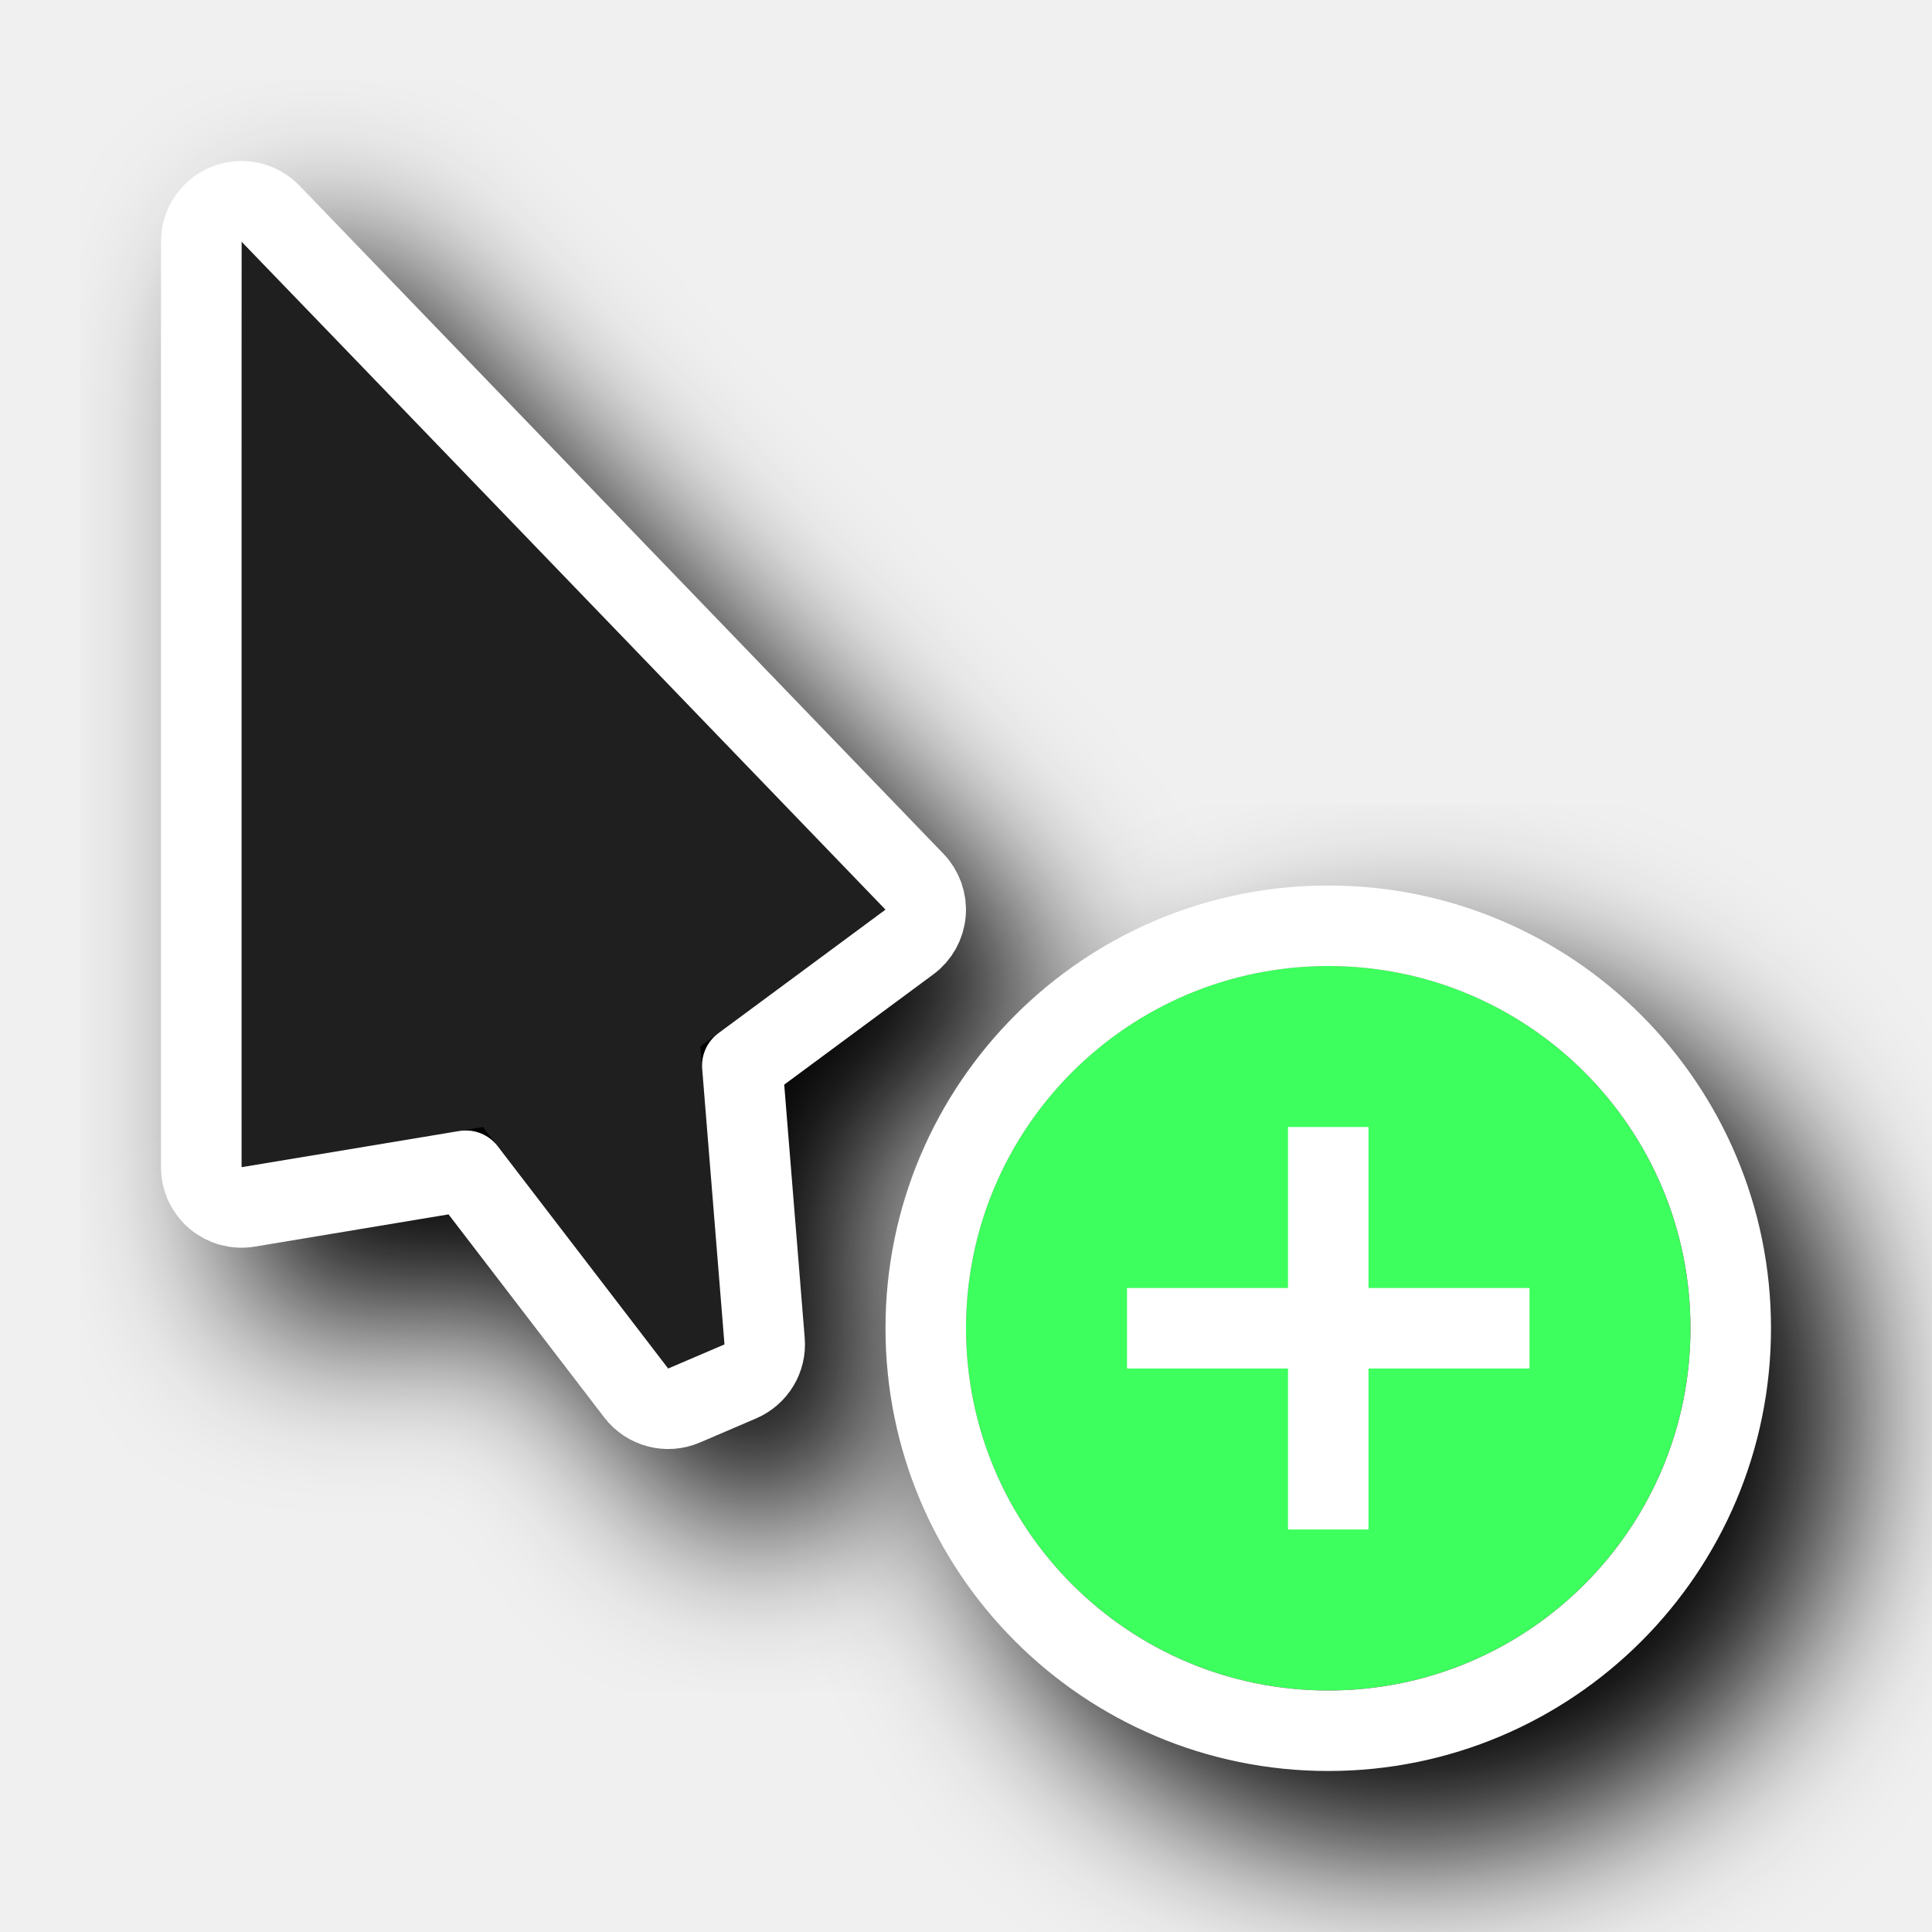
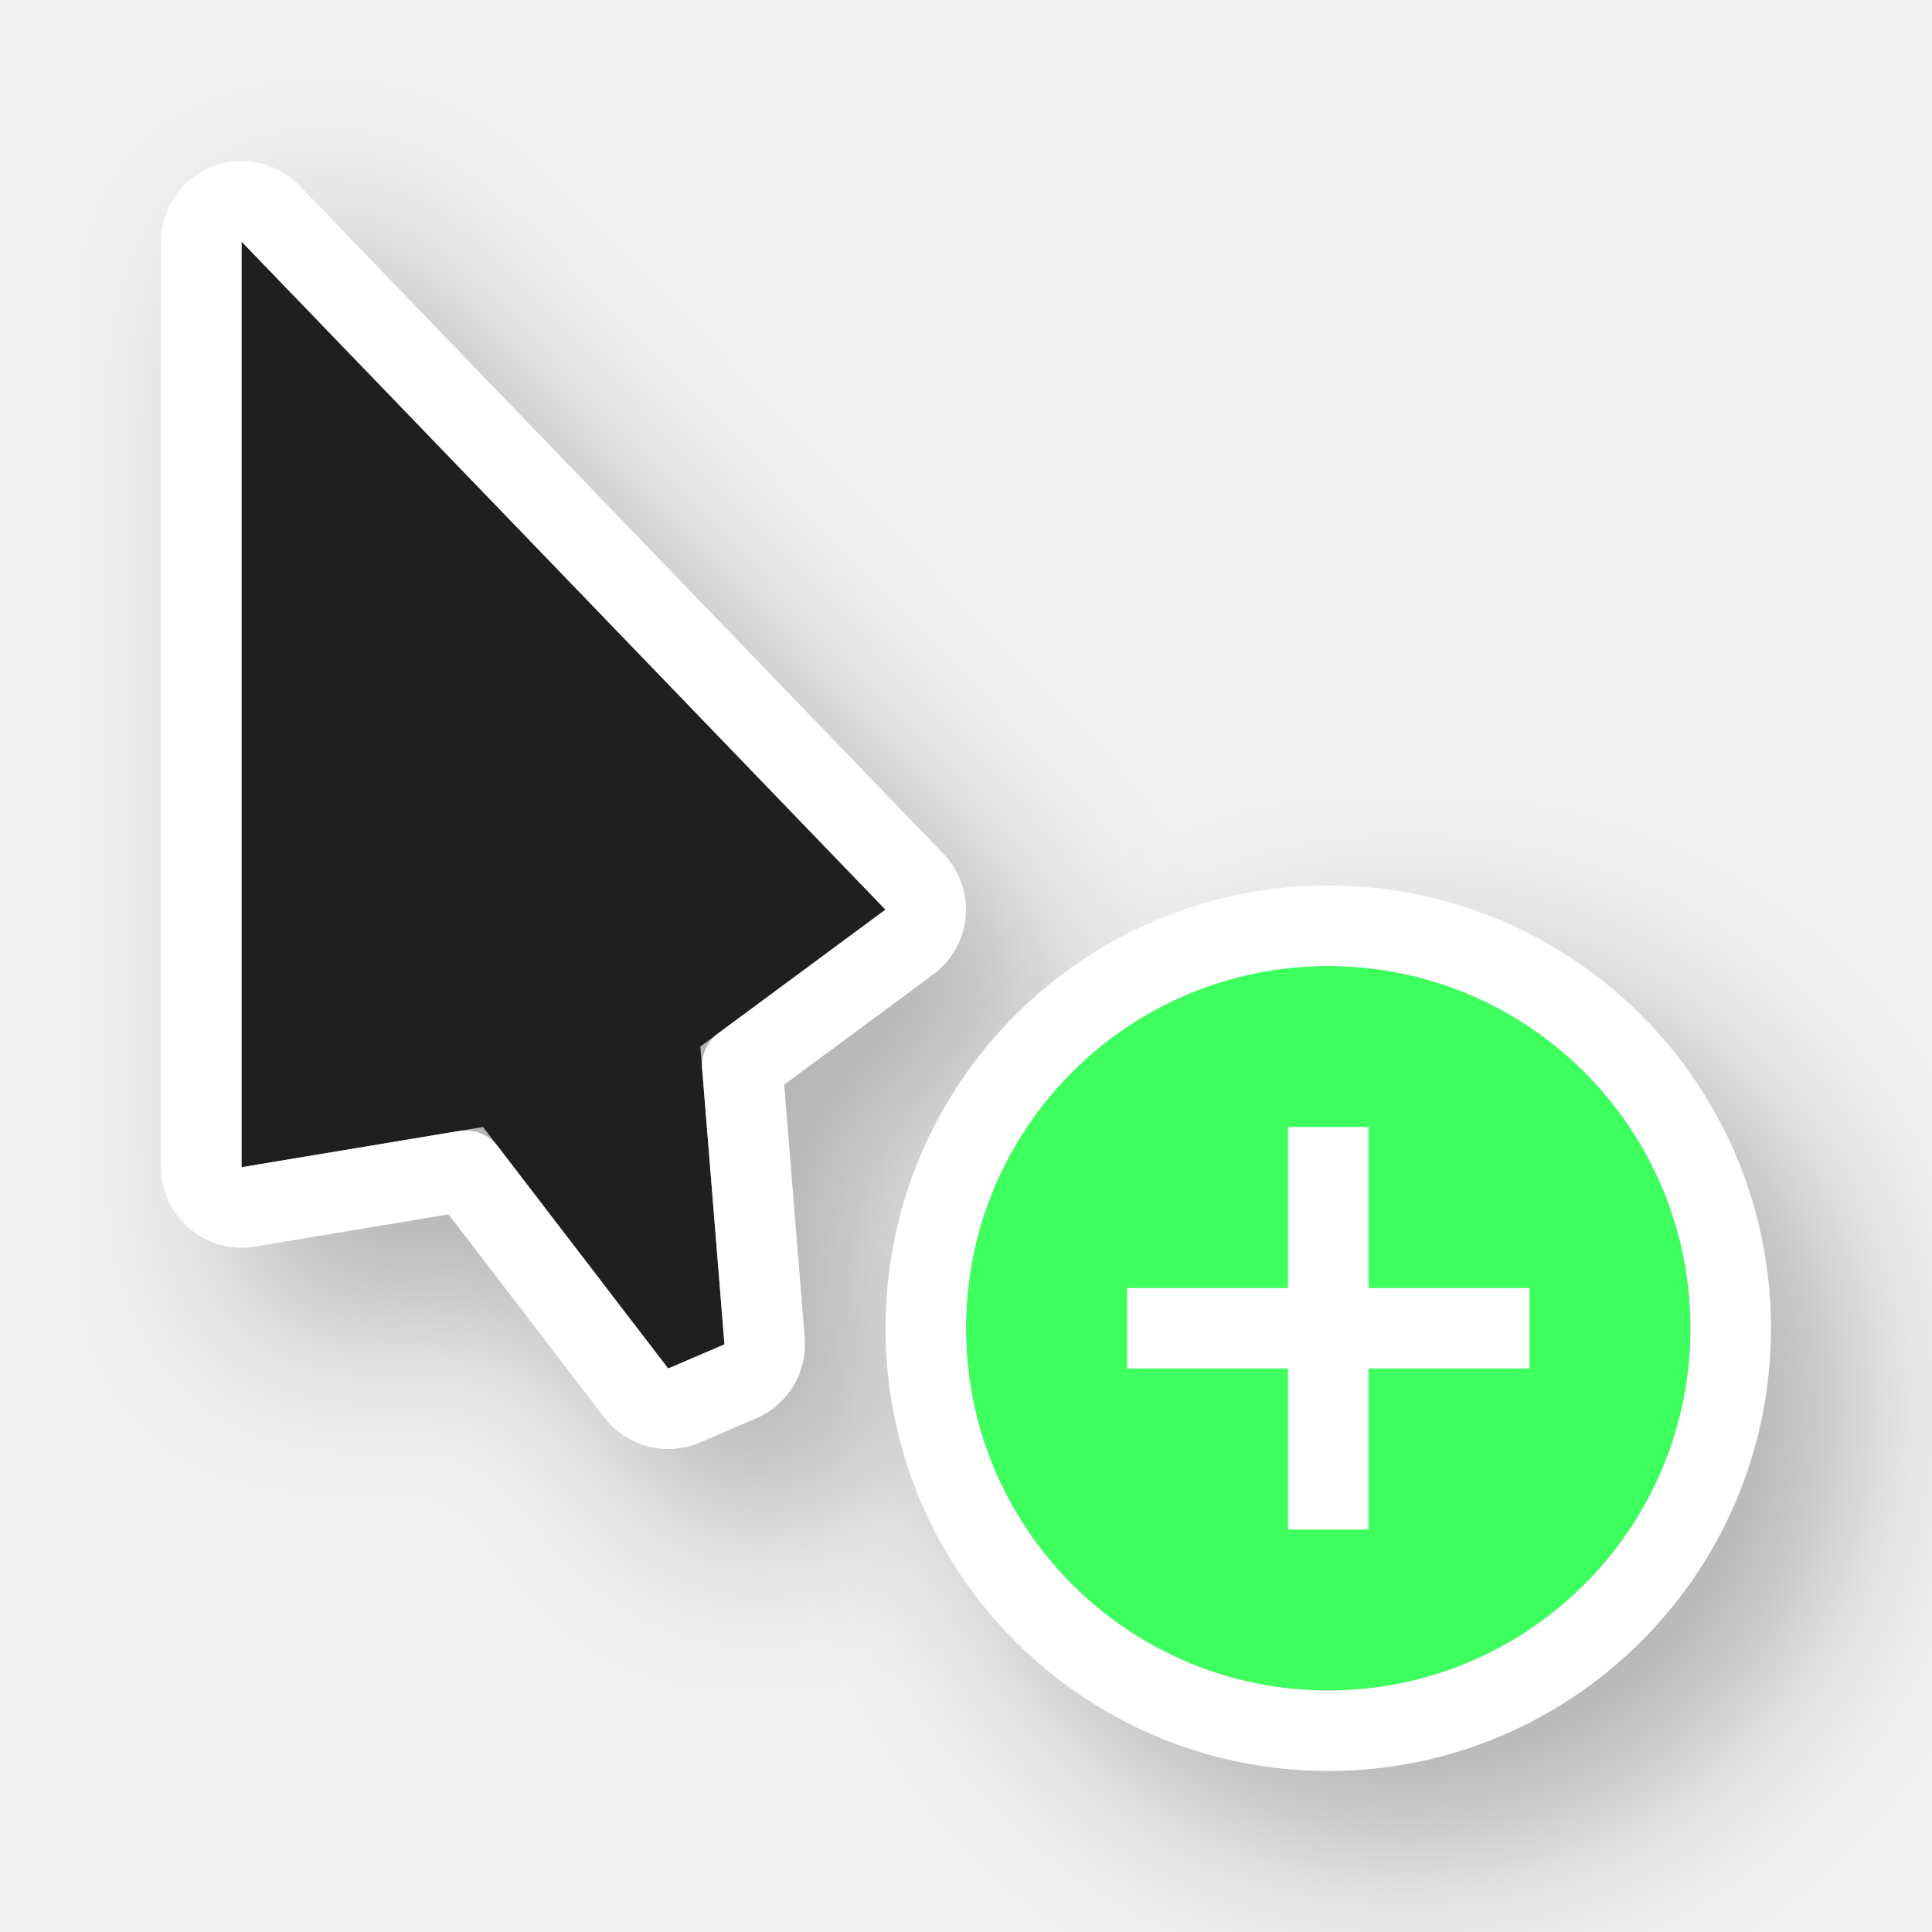
<svg xmlns="http://www.w3.org/2000/svg" width="24" height="24" viewBox="0 0 24 24" fill="none">
  <g filter="url(#filter0_d_104_390)">
    <path d="M11 11.3L3 3L3 14.5L6 14L8.3 17L9 16.7L8.7 13L11 11.3Z" fill="#1F1F1F" />
    <path d="M11.36 10.953C11.46 11.057 11.51 11.198 11.498 11.342C11.486 11.485 11.413 11.617 11.297 11.702L9.221 13.237L9.498 16.66C9.516 16.874 9.394 17.075 9.197 17.16L8.497 17.46C8.287 17.55 8.042 17.486 7.903 17.304L5.786 14.543L3.082 14.993C2.937 15.017 2.789 14.976 2.677 14.882C2.565 14.787 2.5 14.647 2.5 14.5V3C2.5 2.796 2.624 2.613 2.813 2.536C3.002 2.46 3.218 2.506 3.36 2.653L11.36 10.953Z" stroke="white" stroke-linejoin="round" />
  </g>
  <g clip-path="url(#clip0_104_390)">
    <g filter="url(#filter1_d_104_390)">
      <circle cx="16.5" cy="16.5" r="4.5" fill="#3DFF5D" />
      <circle cx="16.5" cy="16.5" r="5" stroke="white" stroke-linejoin="round" />
    </g>
    <path d="M17 14H16V16H14V17H16V19H17V17H19V16H17V14Z" fill="white" />
  </g>
  <defs>
    <filter id="filter0_d_104_390" x="1" y="1" width="14" height="20" filterUnits="userSpaceOnUse" color-interpolation-filters="sRGB">
      <feFlood flood-opacity="0" result="BackgroundImageFix" />
      <feColorMatrix in="SourceAlpha" type="matrix" values="0 0 0 0 0 0 0 0 0 0 0 0 0 0 0 0 0 0 127 0" result="hardAlpha" />
      <feOffset dx="1" dy="1" />
      <feGaussianBlur stdDeviation="1" />
-       <feColorMatrix type="matrix" values="0 0 0 0 0 0 0 0 0 0 0 0 0 0 0 0 0 0 1 0" />
+       <feColorMatrix type="matrix" values="0 0 0 0 0 0 0 0 0 0 0 0 0 0 0 0 0 0 0.25 0" />
      <feBlend mode="normal" in2="BackgroundImageFix" result="effect1_dropShadow_104_390" />
      <feBlend mode="normal" in="SourceGraphic" in2="effect1_dropShadow_104_390" result="shape" />
    </filter>
    <filter id="filter1_d_104_390" x="10" y="10" width="15" height="15" filterUnits="userSpaceOnUse" color-interpolation-filters="sRGB">
      <feFlood flood-opacity="0" result="BackgroundImageFix" />
      <feColorMatrix in="SourceAlpha" type="matrix" values="0 0 0 0 0 0 0 0 0 0 0 0 0 0 0 0 0 0 127 0" result="hardAlpha" />
      <feOffset dx="1" dy="1" />
      <feGaussianBlur stdDeviation="1" />
-       <feColorMatrix type="matrix" values="0 0 0 0 0 0 0 0 0 0 0 0 0 0 0 0 0 0 1 0" />
+       <feColorMatrix type="matrix" values="0 0 0 0 0 0 0 0 0 0 0 0 0 0 0 0 0 0 0.25 0" />
      <feBlend mode="normal" in2="BackgroundImageFix" result="effect1_dropShadow_104_390" />
      <feBlend mode="normal" in="SourceGraphic" in2="effect1_dropShadow_104_390" result="shape" />
    </filter>
    <clipPath id="clip0_104_390">
      <rect width="24" height="24" fill="white" />
    </clipPath>
  </defs>
</svg>
